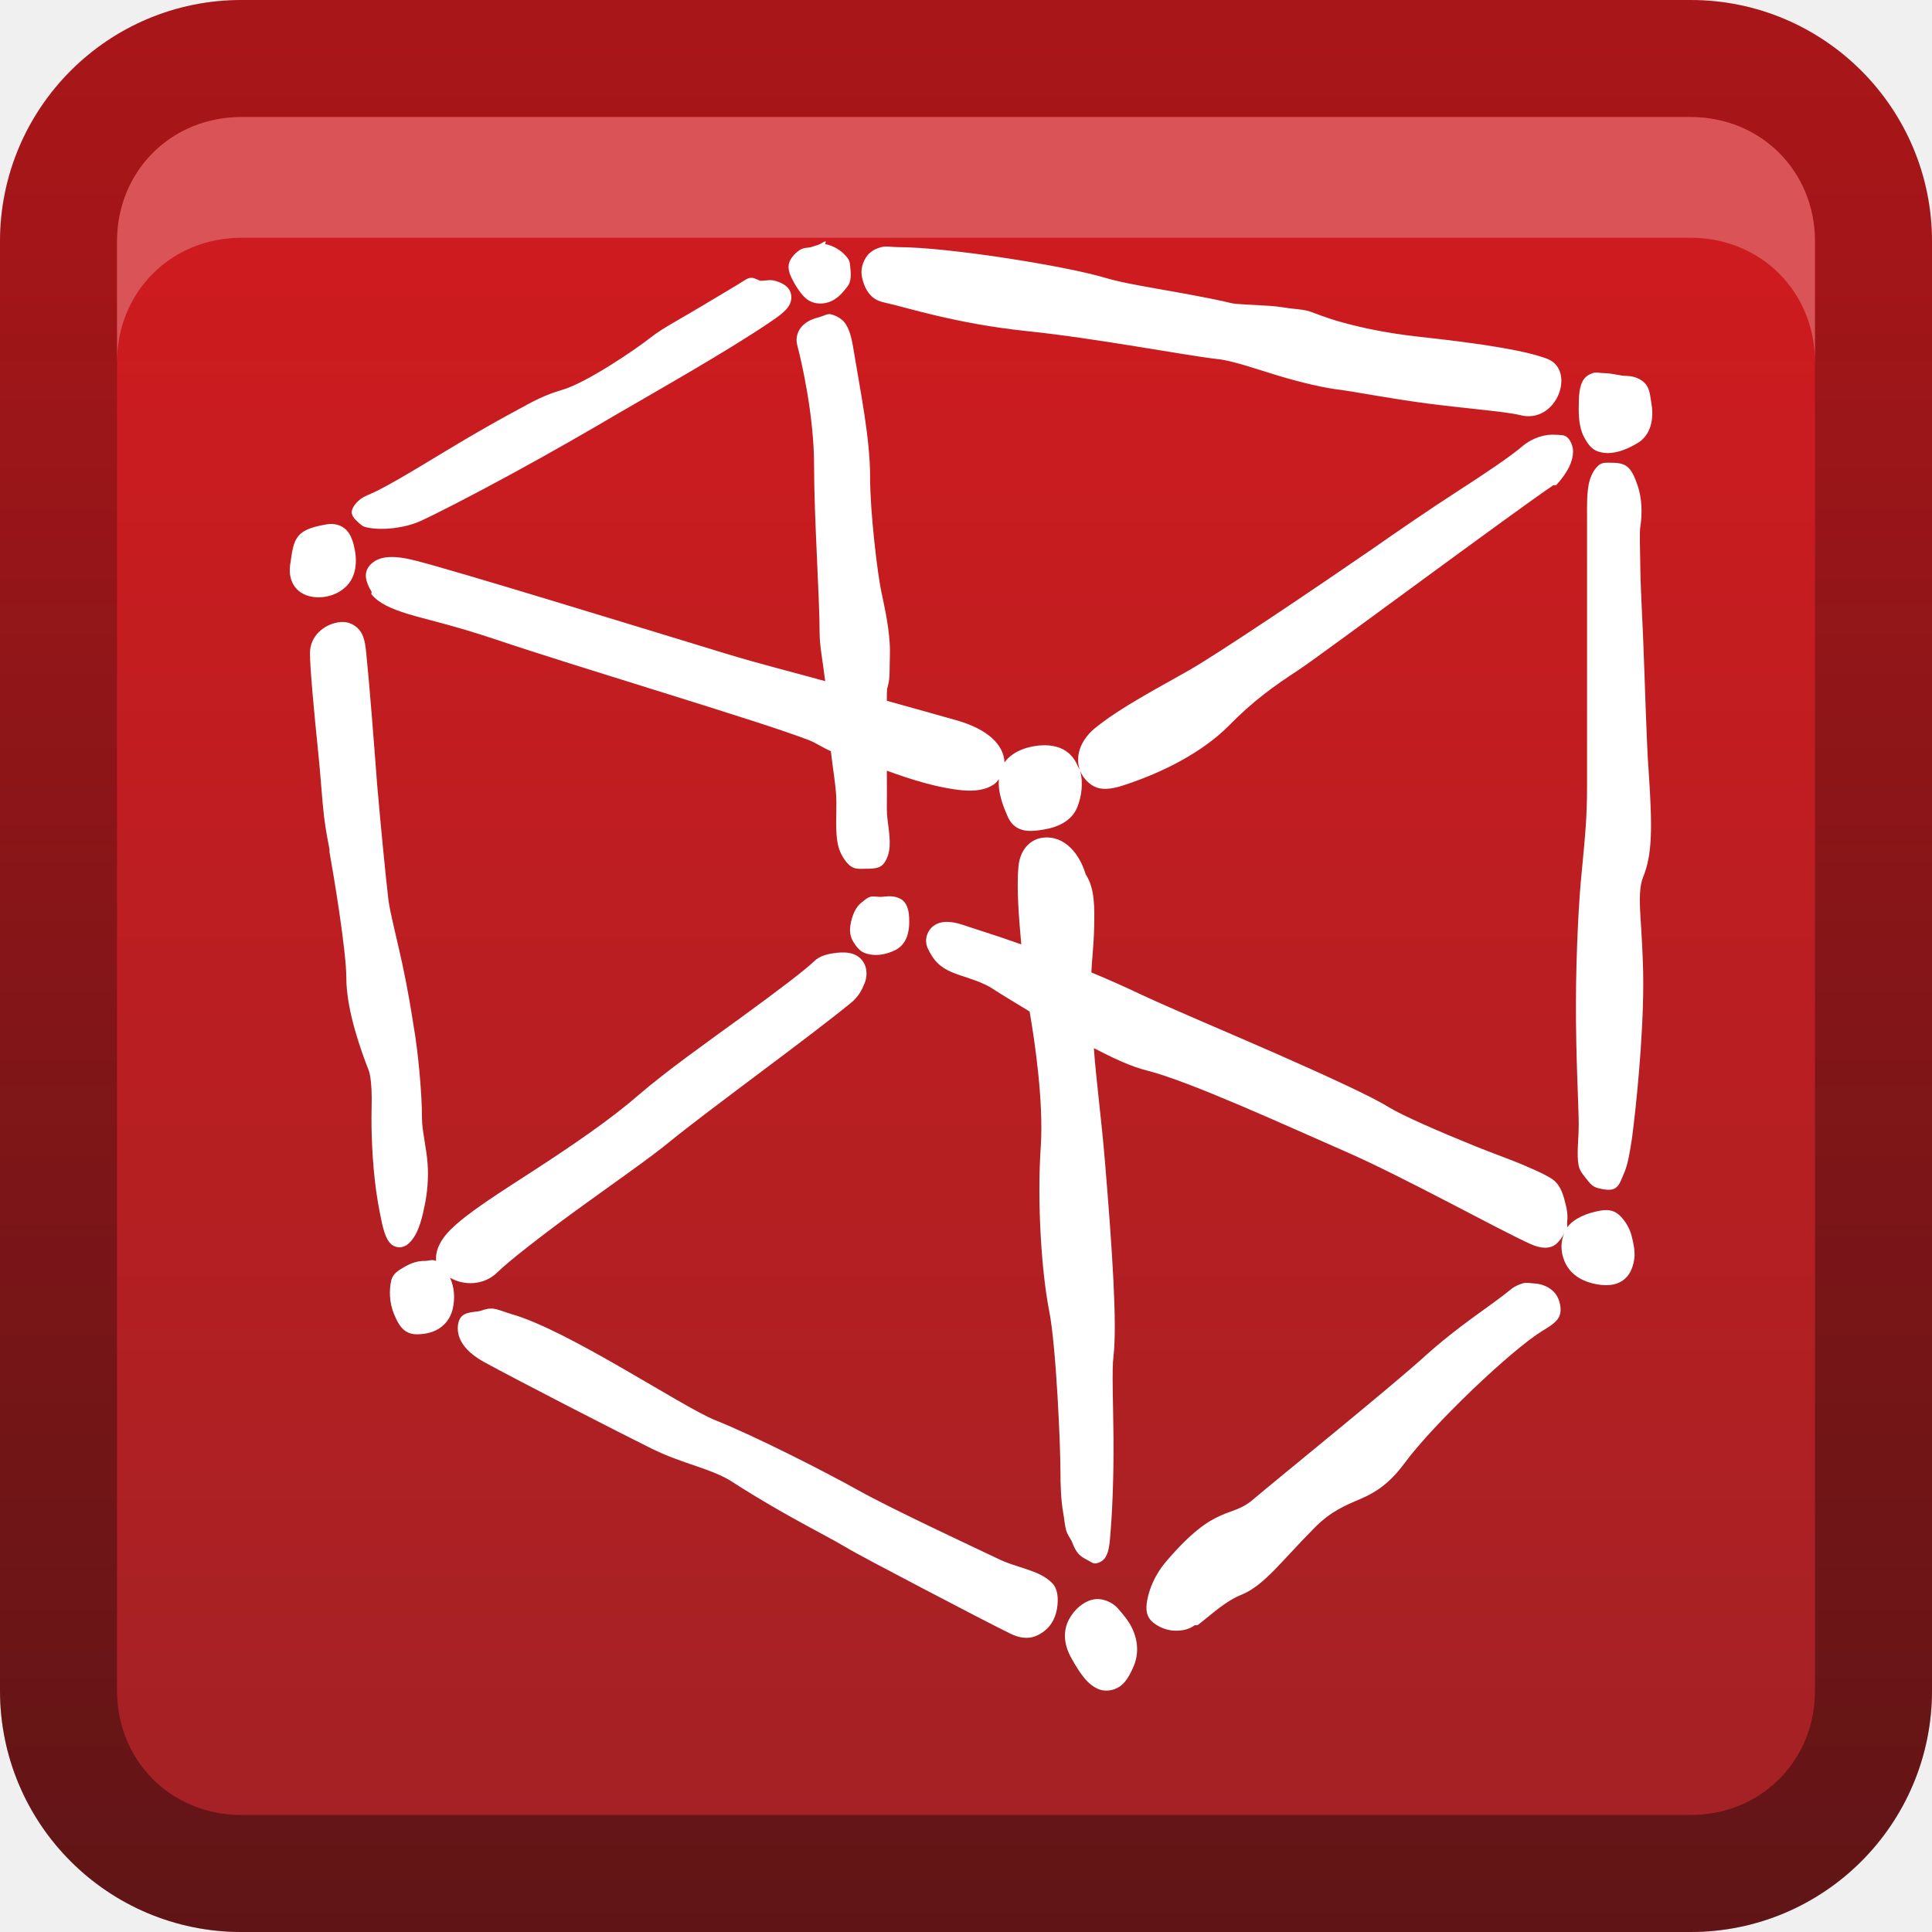
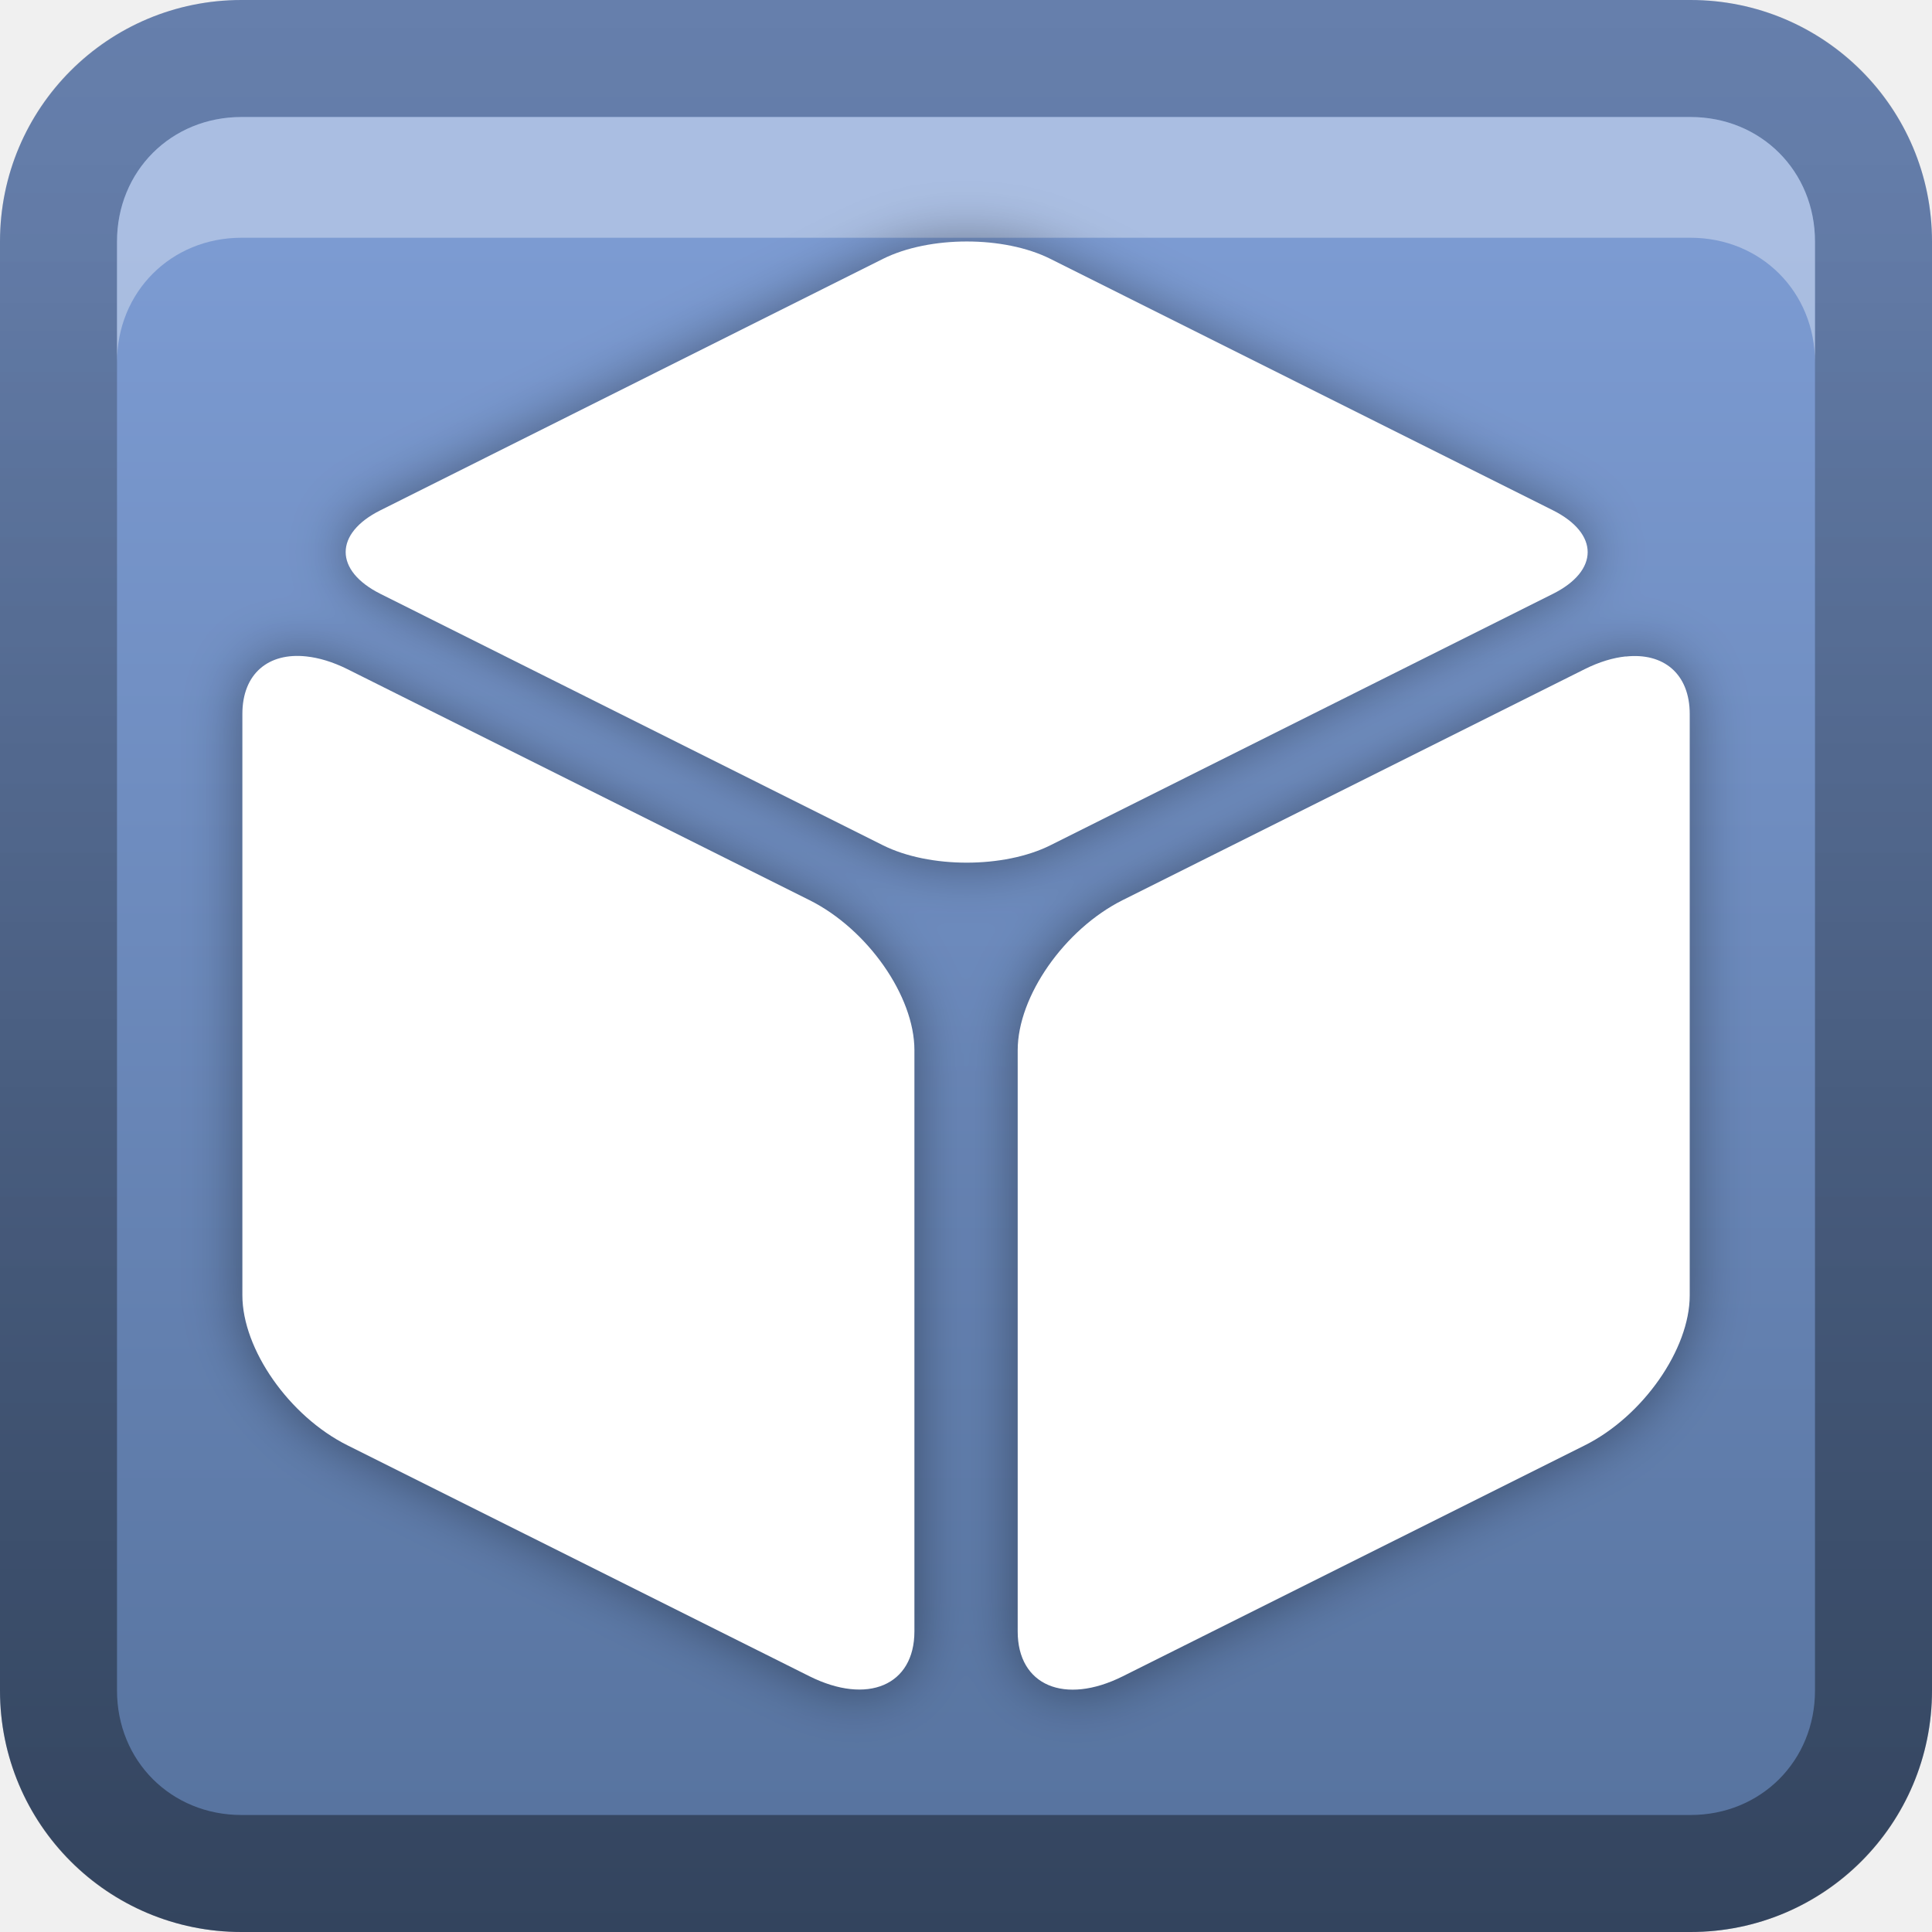
- <svg xmlns="http://www.w3.org/2000/svg" xmlns:xlink="http://www.w3.org/1999/xlink" width="16" height="16" id="svg2" version="1.0" style="display:inline">
+ <svg xmlns="http://www.w3.org/2000/svg" id="svg2" width="16" height="16" version="1.0">
  <defs id="defs4">
-     <linearGradient id="linearGradient3327">
-       <stop style="stop-color:#000000;stop-opacity:1;" offset="0" id="stop3330" />
-       <stop style="stop-color:#000000;stop-opacity:0;" offset="1" id="stop3333" />
+     <linearGradient id="linearGradient3204" x1="1" x2="15" y1="9" y2="9" gradientTransform="translate(-17,-2)" gradientUnits="userSpaceOnUse">
+       <stop id="stop3189" stop-color="#55719C" offset="0" />
+       <stop id="stop3191" stop-color="#7C9BD2" offset="1" />
    </linearGradient>
-     <linearGradient id="ButtonColor" x1="10.32" y1="21" x2="10.32" y2="0.999" gradientUnits="userSpaceOnUse">
-       <stop style="stop-color:#29669f;stop-opacity:1;" offset="0" id="stop3189" />
-       <stop style="stop-color:#88b6e0;stop-opacity:1;" offset="1" id="stop3191" />
+     <linearGradient id="linearGradient3629" x2="29.017" y1="8" y2="8" gradientTransform="matrix(0,-1,1,0,0,16)" gradientUnits="userSpaceOnUse">
+       <stop id="stop3330" offset="0" />
+       <stop id="stop3333" stop-opacity="0" offset="1" />
    </linearGradient>
-     <linearGradient xlink:href="#linearGradient3700" id="linearGradient3204" x1="1" y1="9" x2="15" y2="9" gradientUnits="userSpaceOnUse" gradientTransform="translate(-17,-2)" />
-     <linearGradient xlink:href="#linearGradient3327" id="linearGradient3629" x1="0" y1="8" x2="29.017" y2="8" gradientUnits="userSpaceOnUse" gradientTransform="matrix(0,-1,1,0,0,16)" />
-     <linearGradient xlink:href="#SVGID_1_-4" id="linearGradient3765" gradientUnits="userSpaceOnUse" gradientTransform="matrix(0.09341072,0,0,0.04108075,-26.75646,8.024665)" x1="383.289" y1="0" x2="383.289" y2="218.48" />
-     <linearGradient id="SVGID_1_-4" gradientUnits="userSpaceOnUse" x1="383.289" y1="0" x2="383.289" y2="218.48">
-       <stop offset="0.006" style="stop-color:#ED2828" id="stop3143-2" />
-       <stop offset="0.5" style="stop-color:#EF3B39" id="stop3145-1" />
-       <stop offset="0.994" style="stop-color:#C02126" id="stop3147-3" />
-     </linearGradient>
-     <linearGradient y2="180.675" x2="175.308" y1="73.254" x1="175.308" gradientUnits="userSpaceOnUse" id="linearGradient3749-5">
-       <stop id="stop3751-8" style="stop-color:#000000;stop-opacity:1;" offset="0" />
-       <stop id="stop3753-7" style="stop-color:#000000;stop-opacity:0.473;" offset="0.994" />
-     </linearGradient>
-     <linearGradient xlink:href="#linearGradient3749-5" id="linearGradient3754" gradientUnits="userSpaceOnUse" gradientTransform="matrix(0.04164302,0,0,0.03408859,1.944467,0.7864432)" x1="175.308" y1="73.254" x2="175.308" y2="180.675" />
-     <linearGradient xlink:href="#linearGradient3749-5" id="linearGradient3756" gradientUnits="userSpaceOnUse" gradientTransform="matrix(0.04998763,0,0,0.03408859,2.479535,0.7864432)" x1="175.308" y1="73.254" x2="175.308" y2="180.675" />
-     <linearGradient y2="180.675" x2="175.308" y1="73.254" x1="175.308" gradientTransform="matrix(0.04859283,0,0,0.03408859,3.115962,0.7864432)" gradientUnits="userSpaceOnUse" id="linearGradient3809" xlink:href="#linearGradient3749-5" />
-     <linearGradient xlink:href="#linearGradient3696" id="linearGradient4163" x1="6" y1="48" x2="90" y2="48" gradientUnits="userSpaceOnUse" gradientTransform="translate(-96,0)" />
-     <linearGradient id="linearGradient3696">
-       <stop id="stop3698" offset="0" style="stop-color:#2458a6;stop-opacity:1;" />
-       <stop id="stop3700" offset="1" style="stop-color:#598ad4;stop-opacity:1;" />
-     </linearGradient>
-     <linearGradient y2="48" x2="90" y1="48" x1="6" gradientTransform="translate(-52.8672,-57.25286)" gradientUnits="userSpaceOnUse" id="linearGradient3738" xlink:href="#linearGradient3696" />
-     <linearGradient gradientTransform="matrix(0.1938816,0,0,0.1938816,-1.400722,-1.946143)" xlink:href="#linearGradient4099" id="linearGradient4113" x1="22.111" y1="62.984" x2="40" y2="32" gradientUnits="userSpaceOnUse" />
-     <linearGradient id="linearGradient4099">
-       <stop style="stop-color:#9ede27;stop-opacity:1;" offset="0" id="stop4101" />
-       <stop style="stop-color:#c8f16b;stop-opacity:1;" offset="1" id="stop4103" />
-     </linearGradient>
-     <linearGradient gradientTransform="matrix(0.1938816,0,0,0.1938816,-1.525615,-1.946143)" xlink:href="#linearGradient4099" id="linearGradient4105" x1="38" y1="74" x2="70" y2="49" gradientUnits="userSpaceOnUse" />
-     <linearGradient id="linearGradient3712">
-       <stop style="stop-color:#9ede27;stop-opacity:1;" offset="0" id="stop3714" />
-       <stop style="stop-color:#c8f16b;stop-opacity:1;" offset="1" id="stop3716" />
-     </linearGradient>
-     <linearGradient xlink:href="#linearGradient3799-3" id="linearGradient3746" gradientUnits="userSpaceOnUse" x1="56.037" y1="49.333" x2="56.037" y2="13.593" gradientTransform="matrix(0.2651809,0,0,0.2651809,-0.3487254,-3.708152)" />
-     <linearGradient id="linearGradient3799-3">
-       <stop style="stop-color:#1a1a1a;stop-opacity:1;" offset="0" id="stop3801-3" />
-       <stop style="stop-color:#000000;stop-opacity:1;" offset="1" id="stop3803-2" />
-     </linearGradient>
-     <linearGradient y2="13.593" x2="56.037" y1="49.333" x1="56.037" gradientTransform="matrix(0.1938816,0,0,0.1938816,-1.340196,-1.884337)" gradientUnits="userSpaceOnUse" id="linearGradient3726" xlink:href="#linearGradient3799-3" />
-     <radialGradient xlink:href="#linearGradient3784-2" id="radialGradient3758" gradientUnits="userSpaceOnUse" gradientTransform="matrix(1.045621,0.08243661,-0.05194947,0.909878,0.8494304,1.339968)" cx="49.581" cy="67.041" fx="49.581" fy="67.041" r="10" />
-     <linearGradient id="linearGradient3784-2">
-       <stop id="stop3786-4" offset="0" style="stop-color:#a0a0a0;stop-opacity:1;" />
-       <stop id="stop3790-2" offset="1" style="stop-color:#1a1a1a;stop-opacity:1;" />
-     </linearGradient>
-     <radialGradient r="10" fy="67.041" fx="49.581" cy="67.041" cx="49.581" gradientTransform="matrix(1.045621,0.08243661,-0.05194947,0.909878,0.8494304,1.339968)" gradientUnits="userSpaceOnUse" id="radialGradient3745" xlink:href="#linearGradient3784-2" />
-     <radialGradient xlink:href="#linearGradient3784-2" id="radialGradient3698" cx="10.117" cy="6.534" fx="10.117" fy="6.534" r="2.649" gradientTransform="matrix(0.605486,-0.1829174,0.1332223,0.440987,0.8185383,7.699639)" gradientUnits="userSpaceOnUse" />
-     <linearGradient xlink:href="#linearGradient3700" id="linearGradient3181" x1="-3.061" y1="27.258" x2="-3.061" y2="7.254" gradientUnits="userSpaceOnUse" gradientTransform="translate(12.11937,-7.258198)" />
-     <linearGradient id="linearGradient3700">
-       <stop style="stop-color:#a12225;stop-opacity:1;" offset="0" id="stop3702" />
-       <stop style="stop-color:#ce1b1f;stop-opacity:1;" offset="1" id="stop3704" />
-     </linearGradient>
-     <linearGradient y2="7.254" x2="-3.061" y1="27.258" x1="-3.061" gradientTransform="translate(-11.75746,-11.06185)" gradientUnits="userSpaceOnUse" id="linearGradient3752" xlink:href="#linearGradient3700" />
  </defs>
  <g id="layer1">
-     <rect ry="2" rx="2" y="0" x="-16" height="16" width="16" id="rect3196" style="fill:url(#linearGradient3204);fill-opacity:1.0;fill-rule:nonzero;stroke:none" transform="matrix(0,-1,1,0,0,0)" />
-     <path style="opacity:0.4;fill:url(#linearGradient3629);fill-opacity:1;fill-rule:nonzero;stroke:none" d="m 0,14 c 0,1.108 0.892,2 2,2 l 12,0 c 1.108,0 2,-0.892 2,-2 L 16,2 C 16,0.892 15.108,0 14,0 L 2,0 C 0.892,0 0,0.892 0,2 l 0,12 z m 0.969,0 0,-12 C 0.969,1.417 1.417,0.969 2,0.969 l 12,0 c 0.583,0 1.031,0.448 1.031,1.031 l 0,12 c 0,0.583 -0.448,1.031 -1.031,1.031 l -12,0 C 1.417,15.031 0.969,14.583 0.969,14 z" id="rect2835" />
-     <path style="fill:#ffffff;fill-opacity:1;fill-rule:nonzero;stroke:none;opacity:0.25" d="M 2 0.969 C 1.417 0.969 0.969 1.417 0.969 2 L 0.969 3 C 0.969 2.417 1.417 1.969 2 1.969 L 14 1.969 C 14.583 1.969 15.031 2.417 15.031 3 L 15.031 2 C 15.031 1.417 14.583 0.969 14 0.969 L 2 0.969 z " id="path2843" />
-     <path transform="matrix(0.7422007,0,0,0.7422007,-0.8657616,-0.8992031)" style="fill:#ffffff;fill-rule:evenodd;display:inline" id="path3727" d="m 10.375,3.906 c -0.014,-9.202e-4 -0.047,0.024 -0.062,0.031 -0.002,0.001 -0.052,0.019 -0.094,0.031 -0.042,0.012 -0.078,0.003 -0.125,0.031 -0.047,0.029 -0.11,0.089 -0.125,0.156 -0.015,0.068 0.016,0.136 0.062,0.219 0.047,0.08 0.099,0.152 0.156,0.188 0.057,0.036 0.13,0.043 0.188,0.031 0.116,-0.023 0.182,-0.099 0.25,-0.188 0.039,-0.051 0.038,-0.132 0.031,-0.188 -0.006,-0.055 -0.002,-0.084 -0.031,-0.125 -0.059,-0.082 -0.162,-0.142 -0.25,-0.156 -0.005,-7.821e-4 0.014,-0.03 0,-0.031 z M 11,3.969 c -0.054,0.015 -0.089,0.032 -0.125,0.062 -0.071,0.061 -0.106,0.171 -0.094,0.25 0.012,0.079 0.042,0.16 0.094,0.219 0.052,0.058 0.112,0.078 0.188,0.094 0.192,0.04 0.764,0.229 1.562,0.312 0.785,0.082 1.737,0.267 2.125,0.312 0.173,0.018 0.433,0.111 0.688,0.188 0.255,0.076 0.506,0.135 0.688,0.156 0.169,0.022 0.576,0.102 1,0.156 0.424,0.054 0.849,0.087 1,0.125 0.409,0.107 0.628,-0.492 0.312,-0.625 C 18.211,5.129 17.754,5.051 17,4.969 16.631,4.928 16.357,4.867 16.156,4.812 c -0.201,-0.054 -0.308,-0.104 -0.375,-0.125 -0.048,-0.017 -0.111,-0.023 -0.188,-0.031 -0.076,-0.008 -0.159,-0.025 -0.25,-0.031 -0.182,-0.013 -0.369,-0.016 -0.438,-0.031 -0.097,-0.026 -0.346,-0.075 -0.625,-0.125 C 14.002,4.419 13.699,4.371 13.5,4.312 13.063,4.18 11.746,3.969 11.188,3.969 c -0.073,0 -0.134,-0.015 -0.188,0 z M 9.562,4.312 c -0.032,-0.003 -0.05,0.003 -0.094,0.031 C 9.412,4.381 9.209,4.499 9,4.625 8.791,4.751 8.551,4.879 8.438,4.969 8.238,5.127 7.697,5.489 7.438,5.562 7.348,5.588 7.226,5.631 7.062,5.719 6.899,5.806 6.703,5.914 6.5,6.031 6.093,6.266 5.661,6.544 5.375,6.688 c -0.077,0.038 -0.144,0.059 -0.188,0.094 -0.043,0.034 -0.08,0.077 -0.094,0.125 -0.013,0.048 0.029,0.096 0.062,0.125 0.033,0.029 0.052,0.052 0.094,0.062 0.166,0.041 0.424,0.011 0.594,-0.062 C 6,6.963 6.426,6.744 6.875,6.5 7.324,6.256 7.779,5.993 8.031,5.844 8.53,5.553 9.246,5.151 9.75,4.812 9.849,4.746 9.932,4.685 9.969,4.625 c 0.037,-0.06 0.036,-0.136 0,-0.188 C 9.933,4.386 9.866,4.359 9.812,4.344 c -0.053,-0.015 -0.102,0.001 -0.156,0 C 9.631,4.343 9.594,4.315 9.562,4.312 z m 0.875,0.406 c -0.041,-0.008 -0.086,0.021 -0.125,0.031 -0.075,0.019 -0.134,0.043 -0.188,0.094 -0.053,0.051 -0.085,0.135 -0.062,0.219 0.042,0.158 0.188,0.775 0.188,1.344 0,0.587 0.062,1.471 0.062,1.875 0,0.138 0.038,0.327 0.062,0.531 C 10.031,8.716 9.667,8.627 9.25,8.5 8.136,8.16 6.288,7.592 5.812,7.469 5.569,7.406 5.41,7.411 5.312,7.5 5.264,7.544 5.243,7.596 5.25,7.656 c 0.006,0.051 0.031,0.11 0.062,0.156 0.005,0.008 -0.006,0.023 0,0.031 0.081,0.1 0.215,0.16 0.406,0.219 0.201,0.062 0.485,0.12 0.969,0.281 0.98,0.331 2.908,0.899 3.5,1.125 0.085,0.033 0.159,0.086 0.25,0.125 0.026,0.219 0.062,0.426 0.062,0.562 0,0.229 -0.014,0.397 0.031,0.531 0.023,0.067 0.071,0.147 0.125,0.188 0.054,0.041 0.113,0.031 0.188,0.031 0.08,0 0.148,-0.007 0.188,-0.062 0.04,-0.055 0.058,-0.122 0.062,-0.188 0.009,-0.132 -0.031,-0.292 -0.031,-0.406 0,-0.074 0.002,-0.26 0,-0.438 0.29,0.106 0.576,0.193 0.844,0.219 0.141,0.012 0.258,-0.005 0.344,-0.062 0.028,-0.019 0.043,-0.036 0.062,-0.062 -0.011,0.131 0.033,0.268 0.094,0.406 0.032,0.08 0.082,0.131 0.156,0.156 0.075,0.026 0.169,0.013 0.25,0 0.161,-0.027 0.313,-0.096 0.375,-0.25 0.047,-0.117 0.07,-0.271 0.031,-0.406 C 13.213,9.792 13.196,9.77 13.188,9.75 13.123,9.6 12.984,9.507 12.75,9.531 12.577,9.551 12.445,9.62 12.375,9.719 12.367,9.522 12.189,9.349 11.844,9.25 11.611,9.185 11.346,9.109 11.062,9.031 c -5.92e-4,-0.024 6.67e-4,-0.043 0,-0.062 -0.001,-0.038 0.006,-0.082 0,-0.062 0.02,-0.058 0.032,-0.13 0.031,-0.219 -3.74e-4,-0.089 0.008,-0.203 0,-0.312 C 11.078,8.157 11.024,7.927 11,7.812 10.959,7.619 10.875,6.938 10.875,6.531 c 0,-0.43 -0.106,-0.94 -0.188,-1.438 -0.022,-0.136 -0.055,-0.253 -0.125,-0.312 -0.035,-0.03 -0.084,-0.055 -0.125,-0.062 z m 2.781,5.094 c 0.03,0.076 0.103,0.159 0.188,0.188 0.085,0.029 0.197,0.009 0.312,-0.031 0.428,-0.14 0.864,-0.364 1.156,-0.656 0.268,-0.274 0.501,-0.443 0.781,-0.625 0.149,-0.099 0.751,-0.543 1.375,-1 C 17.655,7.23 18.297,6.761 18.5,6.625 a 0.078,0.078 0 0 0 0.031,0 c 0.136,-0.151 0.186,-0.267 0.188,-0.375 5.12e-4,-0.054 -0.025,-0.122 -0.062,-0.156 -0.037,-0.034 -0.078,-0.027 -0.125,-0.031 -0.118,-0.01 -0.257,0.028 -0.375,0.125 -0.128,0.11 -0.398,0.293 -0.719,0.5 C 17.117,6.895 16.77,7.134 16.469,7.344 15.866,7.76 14.755,8.508 14.438,8.688 14.115,8.874 13.665,9.105 13.375,9.344 13.217,9.479 13.159,9.661 13.219,9.812 z M 18.938,5.375 c -0.038,0.014 -0.065,0.026 -0.094,0.062 -0.057,0.072 -0.062,0.19 -0.062,0.344 0,0.125 0.019,0.236 0.062,0.312 C 18.887,6.171 18.927,6.226 19,6.25 19.145,6.299 19.309,6.233 19.438,6.156 19.591,6.065 19.621,5.879 19.594,5.719 19.58,5.638 19.579,5.561 19.531,5.5 19.483,5.439 19.397,5.406 19.312,5.406 c -0.068,0 -0.154,-0.031 -0.25,-0.031 -0.037,-2.281e-4 -0.087,-0.014 -0.125,0 z m 0.219,1 c -0.062,0 -0.113,-0.008 -0.156,0.031 -0.043,0.039 -0.075,0.097 -0.094,0.156 C 18.87,6.681 18.875,6.842 18.875,7.031 l 0,2.938 c 0,0.365 -0.018,0.533 -0.062,1 -0.026,0.243 -0.061,0.845 -0.062,1.438 -0.002,0.592 0.031,1.161 0.031,1.344 0,0.187 -0.026,0.344 0,0.469 0.013,0.063 0.058,0.109 0.094,0.156 0.036,0.047 0.064,0.078 0.125,0.094 0.061,0.014 0.138,0.031 0.188,0 0.05,-0.031 0.07,-0.103 0.094,-0.156 0.048,-0.106 0.069,-0.243 0.094,-0.406 0.044,-0.333 0.125,-1.108 0.125,-1.719 0,-0.306 -0.02,-0.552 -0.031,-0.75 C 19.457,11.239 19.462,11.093 19.5,11 c 0.101,-0.248 0.107,-0.532 0.062,-1.188 -0.024,-0.322 -0.039,-0.937 -0.062,-1.5 -0.012,-0.282 -0.029,-0.565 -0.031,-0.781 -0.003,-0.216 -0.009,-0.388 0,-0.438 C 19.493,6.939 19.488,6.768 19.438,6.625 19.412,6.554 19.389,6.488 19.344,6.438 19.299,6.387 19.228,6.375 19.156,6.375 z M 4.812,7.062 C 4.682,7.086 4.566,7.112 4.5,7.188 4.434,7.263 4.426,7.372 4.406,7.5 4.379,7.658 4.439,7.787 4.562,7.844 4.686,7.901 4.874,7.884 5,7.781 5.136,7.674 5.155,7.499 5.125,7.344 5.11,7.266 5.085,7.18 5.031,7.125 4.977,7.07 4.899,7.049 4.812,7.062 z m 0.125,1.094 C 4.78,8.183 4.625,8.308 4.625,8.5 c 0,0.161 0.044,0.64 0.094,1.125 0.025,0.243 0.04,0.495 0.062,0.688 0.021,0.178 0.05,0.306 0.062,0.375 8.428e-4,0.005 -9.501e-4,0.026 0,0.031 0.042,0.23 0.188,1.101 0.188,1.406 0,0.361 0.167,0.82 0.25,1.031 0.013,0.032 0.026,0.108 0.031,0.219 0.006,0.111 -0.003,0.255 0,0.406 0.005,0.303 0.029,0.646 0.094,0.969 0.031,0.161 0.059,0.284 0.125,0.344 0.033,0.03 0.083,0.042 0.125,0.031 0.042,-0.011 0.07,-0.035 0.094,-0.062 0.097,-0.109 0.132,-0.291 0.156,-0.406 0.026,-0.124 0.045,-0.295 0.031,-0.469 -0.013,-0.173 -0.062,-0.361 -0.062,-0.5 0,-0.3 -0.048,-0.777 -0.094,-1.031 C 5.761,12.523 5.716,12.247 5.656,11.969 5.596,11.69 5.521,11.408 5.5,11.25 5.462,10.916 5.419,10.468 5.375,9.969 5.337,9.469 5.289,8.844 5.25,8.469 5.238,8.361 5.218,8.276 5.156,8.219 5.094,8.161 5.018,8.142 4.938,8.156 z m 7.844,2.406 c -0.125,0.024 -0.231,0.133 -0.25,0.312 -0.023,0.245 0.004,0.573 0.031,0.875 -0.283,-0.101 -0.565,-0.187 -0.656,-0.219 -0.138,-0.046 -0.264,-0.048 -0.344,0.031 -0.04,0.039 -0.065,0.099 -0.062,0.156 0.003,0.057 0.026,0.096 0.062,0.156 0.077,0.128 0.191,0.178 0.312,0.219 0.121,0.041 0.265,0.083 0.375,0.156 0.072,0.048 0.24,0.149 0.406,0.25 0.059,0.34 0.156,1.002 0.125,1.5 -0.044,0.635 0.009,1.414 0.094,1.844 0.078,0.397 0.125,1.498 0.125,1.781 0,0.153 0.005,0.324 0.031,0.469 0.013,0.072 0.017,0.134 0.031,0.188 0.014,0.054 0.045,0.092 0.062,0.125 0.013,0.031 0.031,0.082 0.062,0.125 0.032,0.043 0.069,0.066 0.125,0.094 0.028,0.014 0.056,0.04 0.094,0.031 0.038,-0.009 0.072,-0.031 0.094,-0.062 0.044,-0.064 0.052,-0.17 0.062,-0.312 0.022,-0.276 0.034,-0.656 0.031,-1.031 -0.003,-0.375 -0.02,-0.754 0,-0.906 0.041,-0.357 -0.011,-1.156 -0.094,-2.156 -0.042,-0.511 -0.1,-0.923 -0.125,-1.281 0.215,0.111 0.417,0.207 0.594,0.25 0.478,0.121 1.553,0.615 2.219,0.906 0.657,0.288 1.679,0.857 2.062,1.031 0.11,0.049 0.21,0.057 0.281,0 0.036,-0.029 0.076,-0.085 0.094,-0.125 -0.042,0.092 -0.044,0.204 0,0.312 0.058,0.142 0.18,0.217 0.312,0.25 0.132,0.033 0.28,0.036 0.375,-0.062 0.056,-0.054 0.084,-0.139 0.094,-0.219 0.009,-0.079 -0.01,-0.168 -0.031,-0.25 -0.021,-0.082 -0.067,-0.159 -0.125,-0.219 -0.058,-0.059 -0.125,-0.077 -0.219,-0.062 -0.154,0.027 -0.297,0.085 -0.375,0.188 0.005,-0.02 -0.003,-0.042 0,-0.062 0.012,-0.089 -0.009,-0.166 -0.031,-0.25 -0.022,-0.084 -0.058,-0.17 -0.125,-0.219 -0.063,-0.046 -0.157,-0.09 -0.312,-0.156 C 18.032,14.153 17.824,14.081 17.625,14 c -0.398,-0.161 -0.818,-0.344 -0.969,-0.438 -0.184,-0.115 -0.692,-0.348 -1.25,-0.594 -0.558,-0.245 -1.148,-0.492 -1.5,-0.656 -0.174,-0.083 -0.369,-0.17 -0.562,-0.25 0.004,-0.121 0.027,-0.301 0.031,-0.5 0.005,-0.224 0.009,-0.437 -0.094,-0.594 -0.087,-0.289 -0.287,-0.447 -0.5,-0.406 z M 10.875,11.219 c -0.037,0.011 -0.06,0.037 -0.094,0.062 -0.067,0.051 -0.106,0.141 -0.125,0.25 -0.012,0.076 -0.002,0.132 0.031,0.188 0.034,0.055 0.07,0.103 0.125,0.125 0.111,0.044 0.24,0.021 0.344,-0.031 0.121,-0.061 0.156,-0.19 0.156,-0.312 0,-0.061 -0.003,-0.134 -0.031,-0.188 -0.028,-0.054 -0.06,-0.076 -0.125,-0.094 -0.061,-0.014 -0.119,-0.002 -0.156,0 -0.037,0.002 -0.088,-0.011 -0.125,0 z m -0.375,0.625 c -0.092,0.009 -0.188,0.032 -0.25,0.094 -0.088,0.088 -0.424,0.343 -0.812,0.625 -0.388,0.282 -0.84,0.602 -1.156,0.875 -0.306,0.266 -0.726,0.552 -1.125,0.812 -0.399,0.26 -0.77,0.488 -0.969,0.688 -0.102,0.103 -0.158,0.215 -0.156,0.312 1.84e-4,0.01 -0.001,0.022 0,0.031 -0.046,-0.02 -0.081,1.58e-4 -0.125,0 -0.082,-2.87e-4 -0.148,0.022 -0.219,0.062 -0.07,0.041 -0.135,0.074 -0.156,0.156 -0.024,0.103 -0.023,0.246 0.031,0.375 0.027,0.064 0.063,0.145 0.125,0.188 0.062,0.043 0.128,0.043 0.219,0.031 0.175,-0.026 0.281,-0.141 0.312,-0.281 0.026,-0.117 0.018,-0.234 -0.031,-0.344 0.152,0.091 0.38,0.089 0.531,-0.062 0.112,-0.112 0.479,-0.399 0.875,-0.688 0.396,-0.288 0.83,-0.588 1.062,-0.781 0.456,-0.369 1.539,-1.153 2,-1.531 0.093,-0.075 0.125,-0.146 0.156,-0.219 0.032,-0.072 0.03,-0.159 0,-0.219 -0.061,-0.12 -0.179,-0.139 -0.312,-0.125 z m 7.656,3.688 c -0.041,0.013 -0.087,0.031 -0.125,0.062 -0.239,0.197 -0.578,0.397 -1,0.781 -0.412,0.368 -1.58,1.312 -1.875,1.562 -0.133,0.116 -0.227,0.121 -0.375,0.188 -0.148,0.066 -0.32,0.182 -0.594,0.5 -0.141,0.163 -0.196,0.321 -0.219,0.438 -0.022,0.116 -0.007,0.191 0.062,0.25 0.07,0.059 0.165,0.093 0.25,0.094 0.085,0.001 0.155,-0.015 0.219,-0.062 a 0.078,0.078 0 0 0 0.031,0 c 0.167,-0.128 0.306,-0.267 0.5,-0.344 0.248,-0.105 0.444,-0.381 0.812,-0.75 0.176,-0.176 0.335,-0.242 0.5,-0.312 0.165,-0.07 0.327,-0.169 0.5,-0.406 0.324,-0.436 1.183,-1.254 1.531,-1.469 0.079,-0.049 0.157,-0.094 0.188,-0.156 0.031,-0.062 0.019,-0.13 0,-0.188 -0.039,-0.116 -0.155,-0.182 -0.281,-0.188 -0.039,-0.002 -0.084,-0.013 -0.125,0 z m -11.5,0.281 c -0.063,-0.004 -0.111,0.025 -0.156,0.031 -0.074,0.01 -0.147,0.013 -0.188,0.062 -0.04,0.05 -0.044,0.127 -0.031,0.188 0.026,0.121 0.128,0.227 0.281,0.312 0.383,0.21 1.538,0.803 1.875,0.969 0.343,0.171 0.68,0.225 0.906,0.375 0.132,0.086 0.37,0.232 0.625,0.375 0.255,0.143 0.525,0.283 0.625,0.344 0.113,0.069 0.482,0.263 0.875,0.469 0.393,0.206 0.799,0.417 0.969,0.5 0.098,0.051 0.2,0.063 0.281,0.031 0.081,-0.032 0.147,-0.087 0.188,-0.156 0.041,-0.069 0.058,-0.145 0.062,-0.219 0.004,-0.074 -0.006,-0.164 -0.062,-0.219 -0.154,-0.154 -0.39,-0.161 -0.625,-0.281 C 12.027,18.473 11.115,18.048 10.75,17.844 10.373,17.633 9.582,17.231 9.156,17.062 8.965,16.987 8.54,16.725 8.094,16.469 7.647,16.212 7.186,15.963 6.875,15.875 6.797,15.852 6.719,15.817 6.656,15.812 z m 6.688,3.25 c -0.09,0.028 -0.187,0.1 -0.25,0.219 -0.063,0.119 -0.066,0.27 0.031,0.438 0.086,0.153 0.177,0.297 0.312,0.344 0.068,0.023 0.153,0.012 0.219,-0.031 0.066,-0.043 0.11,-0.117 0.156,-0.219 0.095,-0.216 0.017,-0.424 -0.094,-0.562 -0.056,-0.069 -0.092,-0.12 -0.156,-0.156 -0.064,-0.036 -0.147,-0.056 -0.219,-0.031 z" />
+     <rect id="rect3196" transform="rotate(-90)" x="-16" width="16" height="16" rx="2" ry="2" fill="url(#linearGradient3204)" />
+     <path id="rect2835" d="m0 14c0 1.108 0.892 2 2 2h12c1.108 0 2-0.892 2-2v-12c0-1.108-0.892-2-2-2h-12c-1.108 0-2 0.892-2 2v12zm0.969 0v-12c0-0.583 0.448-1.031 1.031-1.031h12c0.583 0 1.031 0.448 1.031 1.031v12c0 0.583-0.448 1.031-1.031 1.031h-12c-0.583 0-1.031-0.448-1.031-1.031z" fill="url(#linearGradient3629)" opacity=".4" />
+     <path id="path2843" d="m2 0.969c-0.583 0-1.031 0.448-1.031 1.031v1c0-0.583 0.448-1.031 1.031-1.031h12c0.583 0 1.031 0.448 1.031 1.031v-1c0-0.583-0.448-1.031-1.031-1.031h-12z" fill="#fff" opacity=".35" />
+   </g>
+   <defs id="defs21">
+     <filter id="w">
+       <feGaussianBlur stdDeviation="0.27" id="feGaussianBlur13" />
+     </filter>
+     <linearGradient id="a" gradientUnits="userSpaceOnUse" x1="8" y1="0.992" x2="8" y2="15">
+       <stop stop-color="#fafafa" offset="0" id="stop16" />
+       <stop stop-color="#ebebeb" offset="1" id="stop18" />
+     </linearGradient>
+   </defs>
+   <g id="main" transform="matrix(0.856111,0,0,0.856111,1.151125,1.150575)" style="stroke-width:1.168">
+     <path style="opacity:0.4;fill:#000000;stroke-width:1.168;filter:url(#w)" id="path23" d="m 8.008,0.992 c -0.293,0 -0.586,0.056 -0.811,0.168 l -4.861,2.432 c -0.449,0.224 -0.449,0.584 0,0.809 l 4.861,2.432 c 0.449,0.224 1.17,0.224 1.619,0 l 4.861,-2.432 c 0.449,-0.224 0.449,-0.584 0,-0.809 L 8.816,1.16 C 8.592,1.048 8.301,0.992 8.008,0.992 Z M 1.619,5.006 C 1.254,4.966 1,5.171 1,5.563 v 5.623 c 0,0.522 0.453,1.17 1.016,1.451 l 4.469,2.234 c 0.563,0.281 1.016,0.088 1.016,-0.434 v -5.623 c 0,-0.522 -0.453,-1.17 -1.016,-1.451 L 2.016,5.129 C 1.875,5.059 1.741,5.019 1.619,5.006 Z m 12.762,0 c -0.122,0.013 -0.256,0.053 -0.396,0.123 l -4.469,2.234 C 8.953,7.645 8.5,8.293 8.5,8.815 v 5.623 c 0,0.522 0.453,0.715 1.016,0.434 l 4.469,-2.234 c 0.563,-0.281 1.016,-0.93 1.016,-1.451 v -5.623 c 0,-0.391 -0.254,-0.597 -0.619,-0.557 z" />
+     <path d="m 8.008,0.992 c -0.293,0 -0.586,0.056 -0.811,0.168 l -4.861,2.432 c -0.449,0.224 -0.449,0.584 0,0.809 l 4.861,2.432 c 0.449,0.224 1.17,0.224 1.619,0 l 4.861,-2.432 c 0.449,-0.224 0.449,-0.584 0,-0.809 L 8.816,1.16 C 8.592,1.048 8.301,0.992 8.008,0.992 Z M 1.619,5.006 C 1.254,4.966 1,5.171 1,5.563 v 5.623 c 0,0.522 0.453,1.17 1.016,1.451 l 4.469,2.234 c 0.563,0.281 1.016,0.088 1.016,-0.434 v -5.623 c 0,-0.522 -0.453,-1.17 -1.016,-1.451 L 2.016,5.129 C 1.875,5.059 1.741,5.019 1.619,5.006 Z m 12.762,0 c -0.122,0.013 -0.256,0.053 -0.396,0.123 l -4.469,2.234 C 8.953,7.645 8.5,8.293 8.5,8.815 v 5.623 c 0,0.522 0.453,0.715 1.016,0.434 l 4.469,-2.234 c 0.563,-0.281 1.016,-0.93 1.016,-1.451 v -5.623 c 0,-0.391 -0.254,-0.597 -0.619,-0.557 z" id="base" style="fill:#ffffff;stroke-width:1.364" />
  </g>
</svg>
